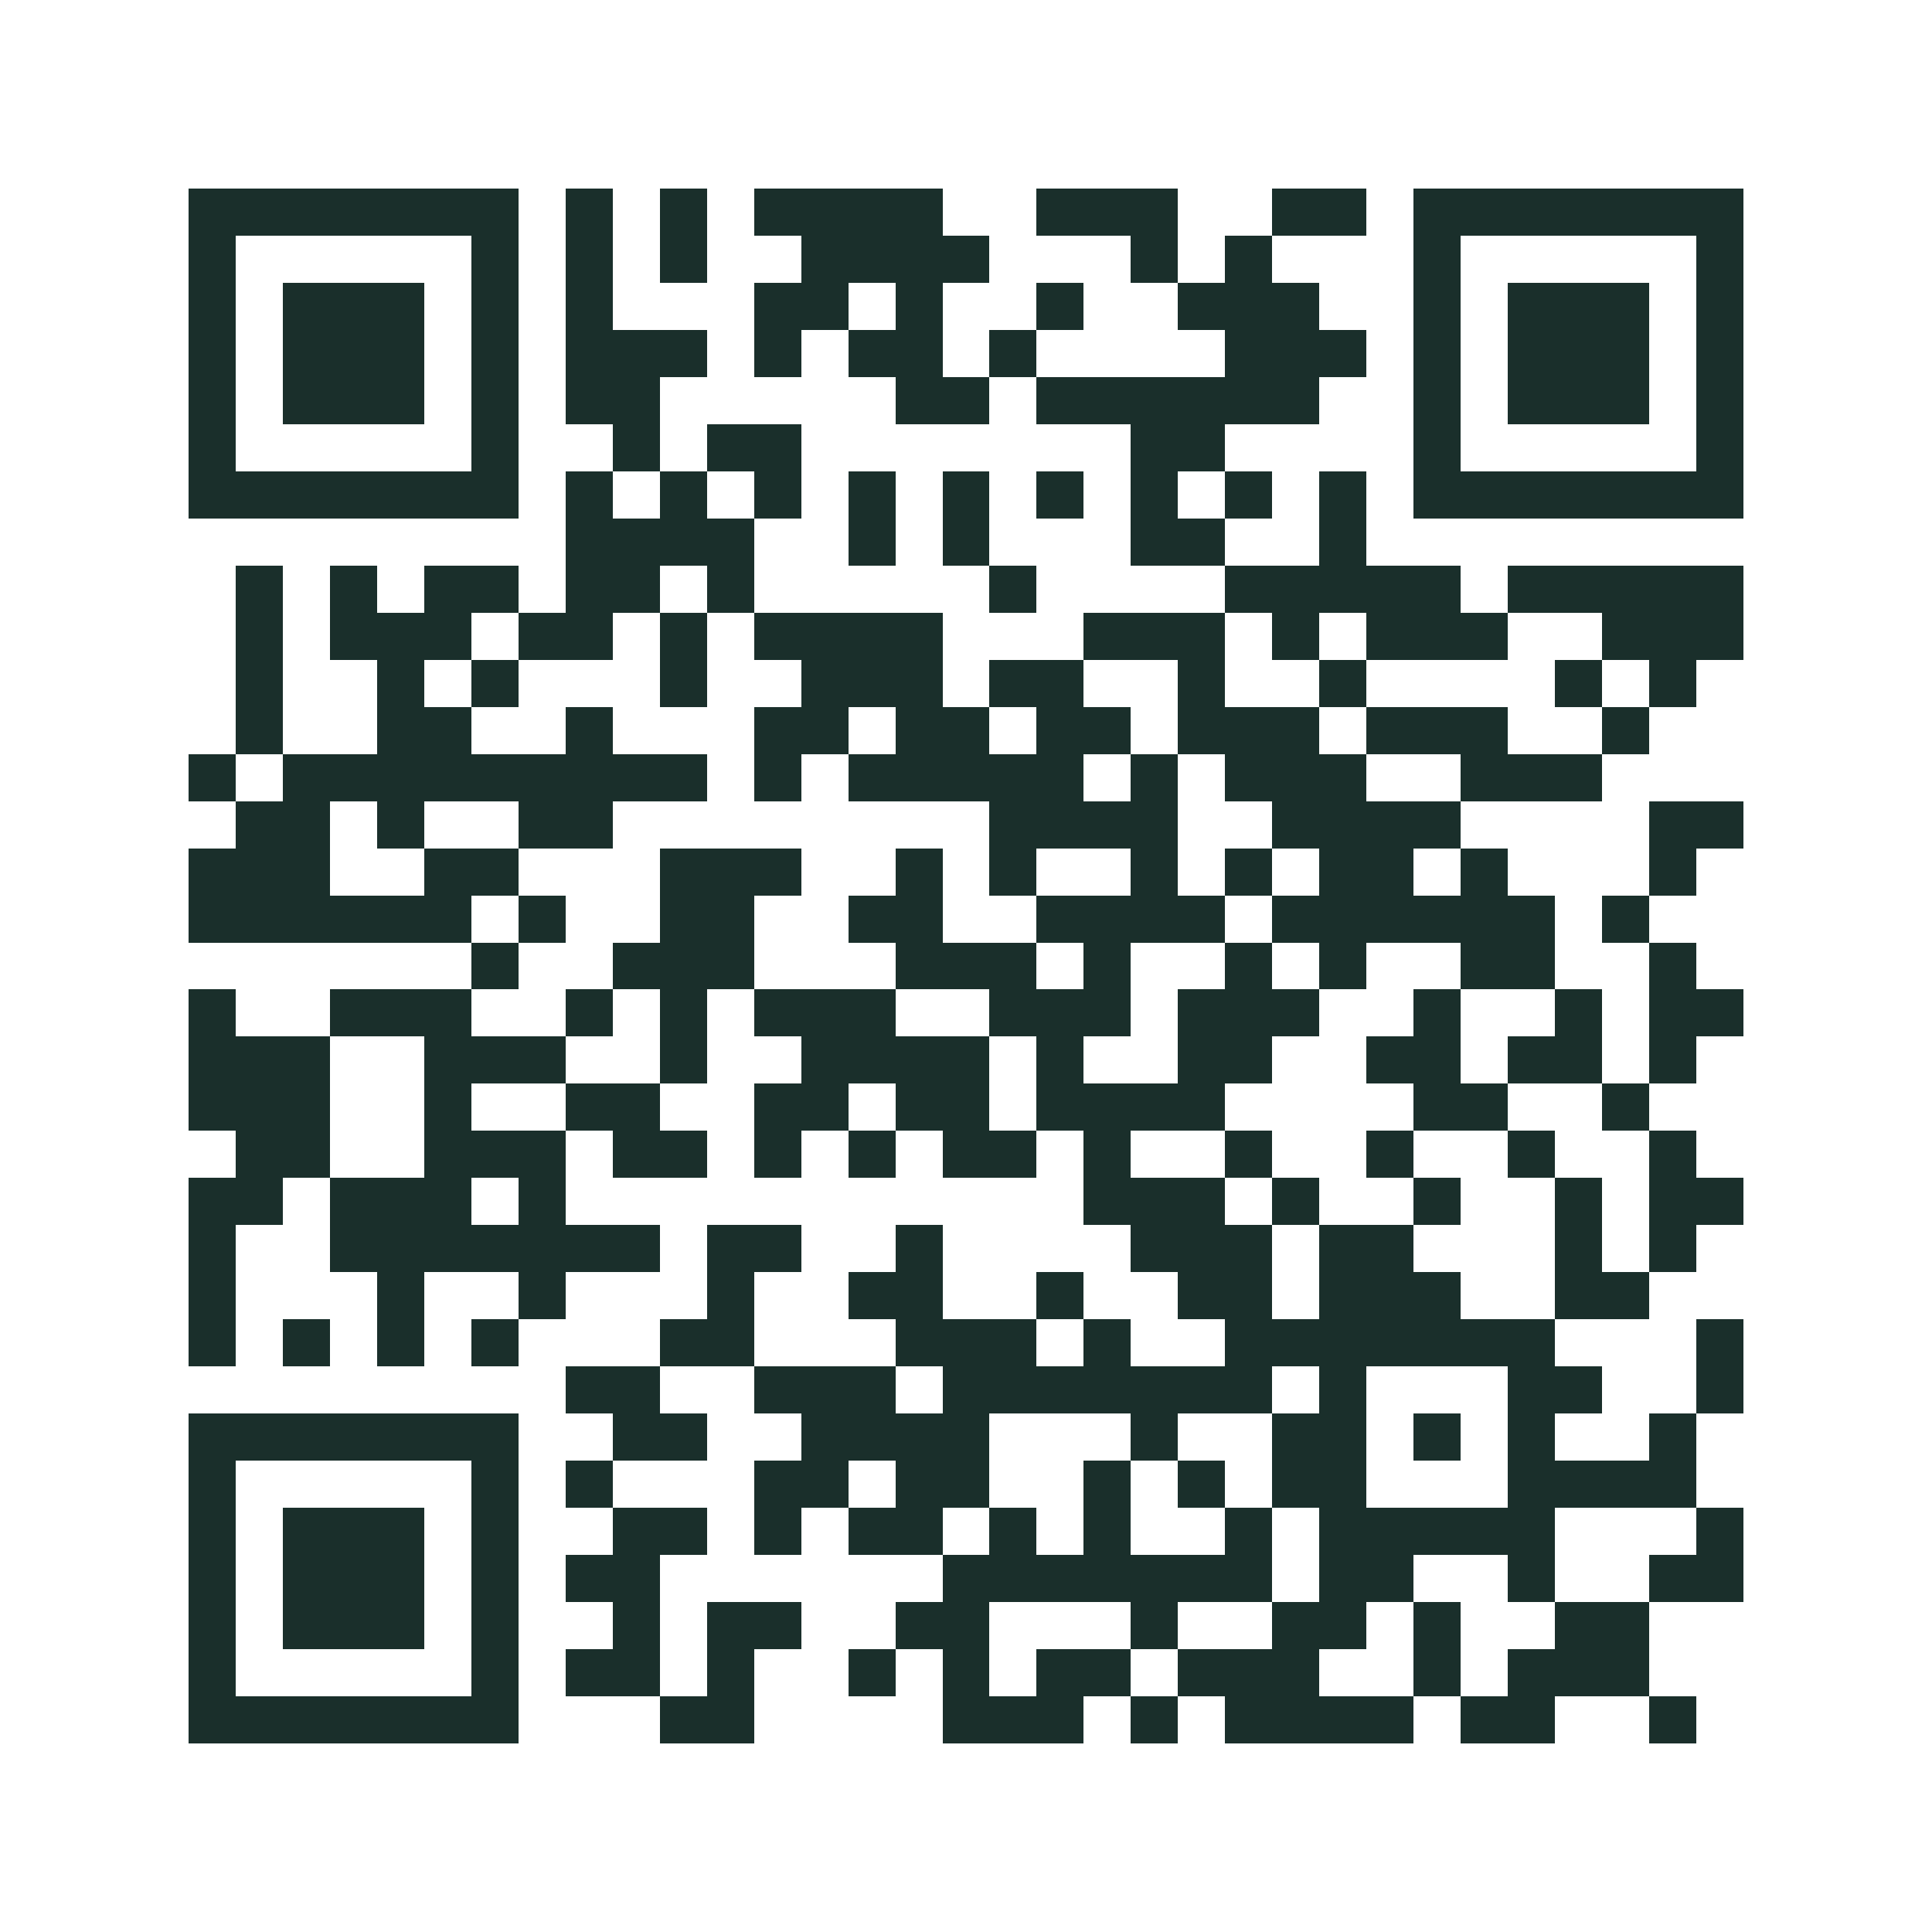
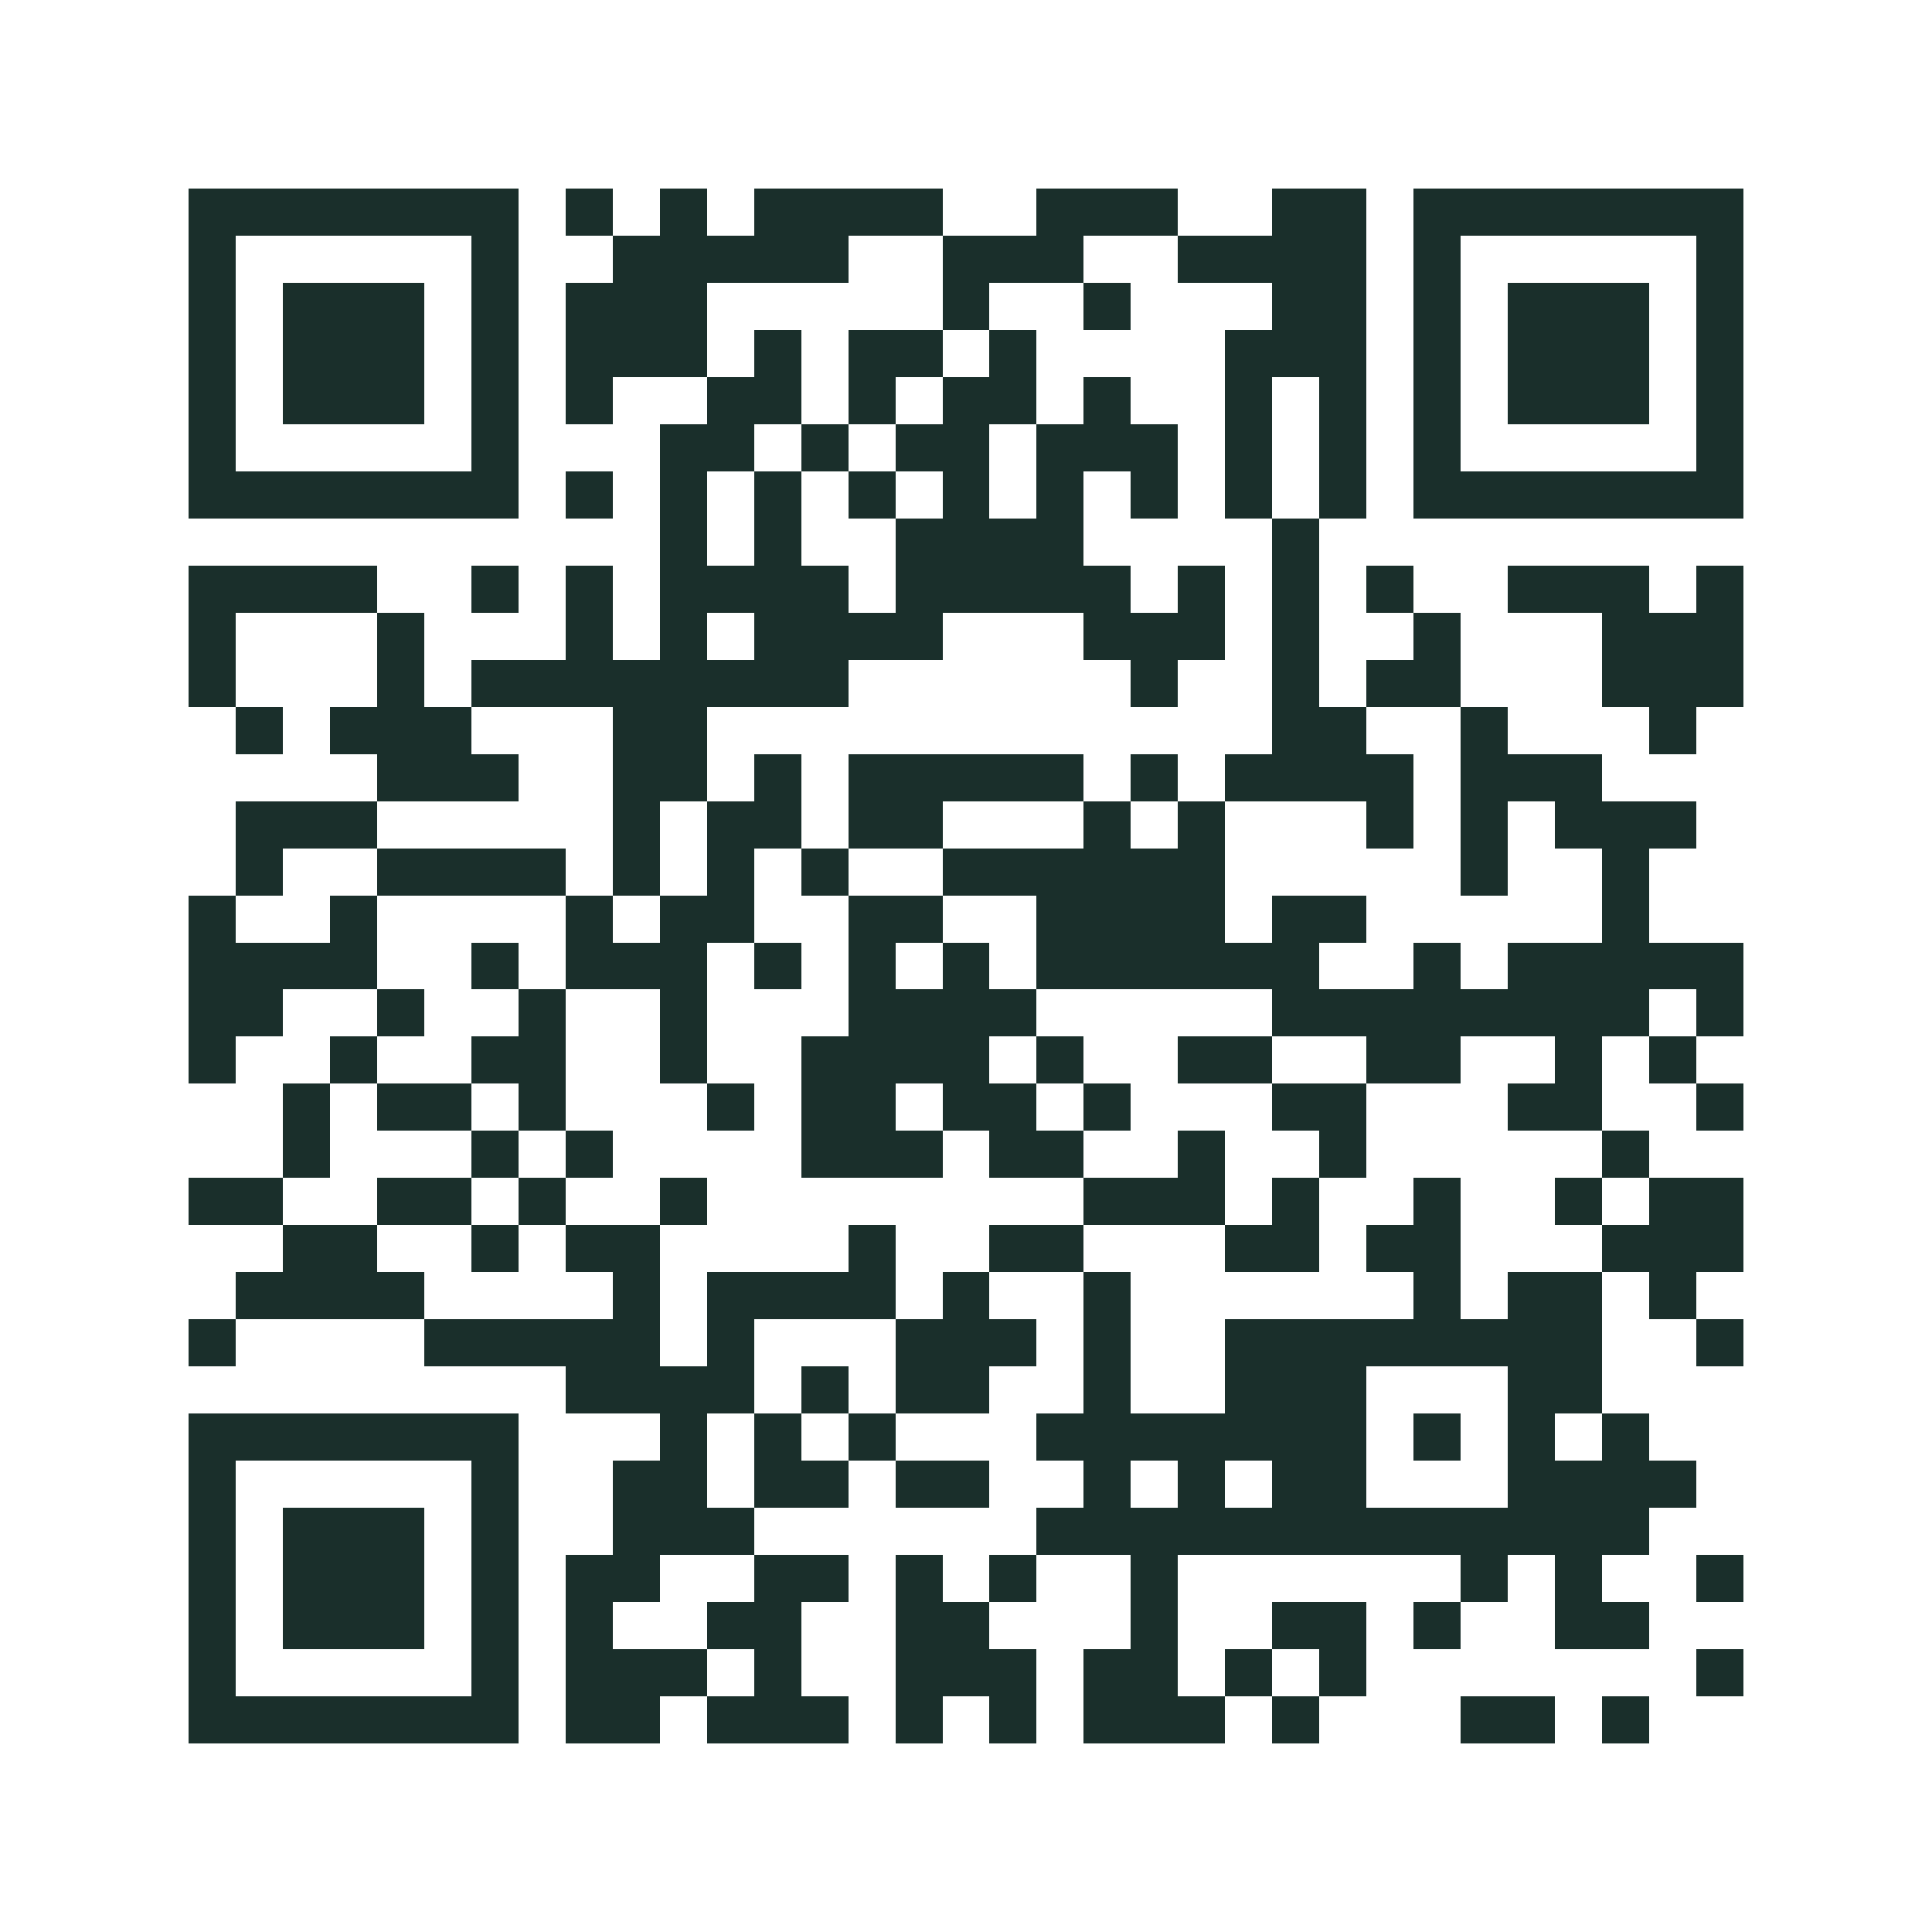
<svg xmlns="http://www.w3.org/2000/svg" viewBox="0 0 328 328" width="100%" height="100%" shape-rendering="crispEdges">
  <rect width="100%" height="100%" fill="#FFFFFF" />
-   <path d="M32,32h8v8h-8z M40,32h8v8h-8z M48,32h8v8h-8z M56,32h8v8h-8z M64,32h8v8h-8z M72,32h8v8h-8z M80,32h8v8h-8z M96,32h8v8h-8z M112,32h8v8h-8z M128,32h8v8h-8z M136,32h8v8h-8z M144,32h8v8h-8z M152,32h8v8h-8z M176,32h8v8h-8z M184,32h8v8h-8z M192,32h8v8h-8z M216,32h8v8h-8z M224,32h8v8h-8z M240,32h8v8h-8z M248,32h8v8h-8z M256,32h8v8h-8z M264,32h8v8h-8z M272,32h8v8h-8z M280,32h8v8h-8z M288,32h8v8h-8z M32,40h8v8h-8z M80,40h8v8h-8z M96,40h8v8h-8z M112,40h8v8h-8z M136,40h8v8h-8z M144,40h8v8h-8z M152,40h8v8h-8z M160,40h8v8h-8z M192,40h8v8h-8z M208,40h8v8h-8z M240,40h8v8h-8z M288,40h8v8h-8z M32,48h8v8h-8z M48,48h8v8h-8z M56,48h8v8h-8z M64,48h8v8h-8z M80,48h8v8h-8z M96,48h8v8h-8z M128,48h8v8h-8z M136,48h8v8h-8z M152,48h8v8h-8z M176,48h8v8h-8z M200,48h8v8h-8z M208,48h8v8h-8z M216,48h8v8h-8z M240,48h8v8h-8z M256,48h8v8h-8z M264,48h8v8h-8z M272,48h8v8h-8z M288,48h8v8h-8z M32,56h8v8h-8z M48,56h8v8h-8z M56,56h8v8h-8z M64,56h8v8h-8z M80,56h8v8h-8z M96,56h8v8h-8z M104,56h8v8h-8z M112,56h8v8h-8z M128,56h8v8h-8z M144,56h8v8h-8z M152,56h8v8h-8z M168,56h8v8h-8z M208,56h8v8h-8z M216,56h8v8h-8z M224,56h8v8h-8z M240,56h8v8h-8z M256,56h8v8h-8z M264,56h8v8h-8z M272,56h8v8h-8z M288,56h8v8h-8z M32,64h8v8h-8z M48,64h8v8h-8z M56,64h8v8h-8z M64,64h8v8h-8z M80,64h8v8h-8z M96,64h8v8h-8z M104,64h8v8h-8z M152,64h8v8h-8z M160,64h8v8h-8z M176,64h8v8h-8z M184,64h8v8h-8z M192,64h8v8h-8z M200,64h8v8h-8z M208,64h8v8h-8z M216,64h8v8h-8z M240,64h8v8h-8z M256,64h8v8h-8z M264,64h8v8h-8z M272,64h8v8h-8z M288,64h8v8h-8z M32,72h8v8h-8z M80,72h8v8h-8z M104,72h8v8h-8z M120,72h8v8h-8z M128,72h8v8h-8z M192,72h8v8h-8z M200,72h8v8h-8z M240,72h8v8h-8z M288,72h8v8h-8z M32,80h8v8h-8z M40,80h8v8h-8z M48,80h8v8h-8z M56,80h8v8h-8z M64,80h8v8h-8z M72,80h8v8h-8z M80,80h8v8h-8z M96,80h8v8h-8z M112,80h8v8h-8z M128,80h8v8h-8z M144,80h8v8h-8z M160,80h8v8h-8z M176,80h8v8h-8z M192,80h8v8h-8z M208,80h8v8h-8z M224,80h8v8h-8z M240,80h8v8h-8z M248,80h8v8h-8z M256,80h8v8h-8z M264,80h8v8h-8z M272,80h8v8h-8z M280,80h8v8h-8z M288,80h8v8h-8z M96,88h8v8h-8z M104,88h8v8h-8z M112,88h8v8h-8z M120,88h8v8h-8z M144,88h8v8h-8z M160,88h8v8h-8z M192,88h8v8h-8z M200,88h8v8h-8z M224,88h8v8h-8z M40,96h8v8h-8z M56,96h8v8h-8z M72,96h8v8h-8z M80,96h8v8h-8z M96,96h8v8h-8z M104,96h8v8h-8z M120,96h8v8h-8z M168,96h8v8h-8z M208,96h8v8h-8z M216,96h8v8h-8z M224,96h8v8h-8z M232,96h8v8h-8z M240,96h8v8h-8z M256,96h8v8h-8z M264,96h8v8h-8z M272,96h8v8h-8z M280,96h8v8h-8z M288,96h8v8h-8z M40,104h8v8h-8z M56,104h8v8h-8z M64,104h8v8h-8z M72,104h8v8h-8z M88,104h8v8h-8z M96,104h8v8h-8z M112,104h8v8h-8z M128,104h8v8h-8z M136,104h8v8h-8z M144,104h8v8h-8z M152,104h8v8h-8z M184,104h8v8h-8z M192,104h8v8h-8z M200,104h8v8h-8z M216,104h8v8h-8z M232,104h8v8h-8z M240,104h8v8h-8z M248,104h8v8h-8z M272,104h8v8h-8z M280,104h8v8h-8z M288,104h8v8h-8z M40,112h8v8h-8z M64,112h8v8h-8z M80,112h8v8h-8z M112,112h8v8h-8z M136,112h8v8h-8z M144,112h8v8h-8z M152,112h8v8h-8z M168,112h8v8h-8z M176,112h8v8h-8z M200,112h8v8h-8z M224,112h8v8h-8z M264,112h8v8h-8z M280,112h8v8h-8z M40,120h8v8h-8z M64,120h8v8h-8z M72,120h8v8h-8z M96,120h8v8h-8z M128,120h8v8h-8z M136,120h8v8h-8z M152,120h8v8h-8z M160,120h8v8h-8z M176,120h8v8h-8z M184,120h8v8h-8z M200,120h8v8h-8z M208,120h8v8h-8z M216,120h8v8h-8z M232,120h8v8h-8z M240,120h8v8h-8z M248,120h8v8h-8z M272,120h8v8h-8z M32,128h8v8h-8z M48,128h8v8h-8z M56,128h8v8h-8z M64,128h8v8h-8z M72,128h8v8h-8z M80,128h8v8h-8z M88,128h8v8h-8z M96,128h8v8h-8z M104,128h8v8h-8z M112,128h8v8h-8z M128,128h8v8h-8z M144,128h8v8h-8z M152,128h8v8h-8z M160,128h8v8h-8z M168,128h8v8h-8z M176,128h8v8h-8z M192,128h8v8h-8z M208,128h8v8h-8z M216,128h8v8h-8z M224,128h8v8h-8z M248,128h8v8h-8z M256,128h8v8h-8z M264,128h8v8h-8z M40,136h8v8h-8z M48,136h8v8h-8z M64,136h8v8h-8z M88,136h8v8h-8z M96,136h8v8h-8z M168,136h8v8h-8z M176,136h8v8h-8z M184,136h8v8h-8z M192,136h8v8h-8z M216,136h8v8h-8z M224,136h8v8h-8z M232,136h8v8h-8z M240,136h8v8h-8z M280,136h8v8h-8z M288,136h8v8h-8z M32,144h8v8h-8z M40,144h8v8h-8z M48,144h8v8h-8z M72,144h8v8h-8z M80,144h8v8h-8z M112,144h8v8h-8z M120,144h8v8h-8z M128,144h8v8h-8z M152,144h8v8h-8z M168,144h8v8h-8z M192,144h8v8h-8z M208,144h8v8h-8z M224,144h8v8h-8z M232,144h8v8h-8z M248,144h8v8h-8z M280,144h8v8h-8z M32,152h8v8h-8z M40,152h8v8h-8z M48,152h8v8h-8z M56,152h8v8h-8z M64,152h8v8h-8z M72,152h8v8h-8z M88,152h8v8h-8z M112,152h8v8h-8z M120,152h8v8h-8z M144,152h8v8h-8z M152,152h8v8h-8z M176,152h8v8h-8z M184,152h8v8h-8z M192,152h8v8h-8z M200,152h8v8h-8z M216,152h8v8h-8z M224,152h8v8h-8z M232,152h8v8h-8z M240,152h8v8h-8z M248,152h8v8h-8z M256,152h8v8h-8z M272,152h8v8h-8z M80,160h8v8h-8z M104,160h8v8h-8z M112,160h8v8h-8z M120,160h8v8h-8z M152,160h8v8h-8z M160,160h8v8h-8z M168,160h8v8h-8z M184,160h8v8h-8z M208,160h8v8h-8z M224,160h8v8h-8z M248,160h8v8h-8z M256,160h8v8h-8z M280,160h8v8h-8z M32,168h8v8h-8z M56,168h8v8h-8z M64,168h8v8h-8z M72,168h8v8h-8z M96,168h8v8h-8z M112,168h8v8h-8z M128,168h8v8h-8z M136,168h8v8h-8z M144,168h8v8h-8z M168,168h8v8h-8z M176,168h8v8h-8z M184,168h8v8h-8z M200,168h8v8h-8z M208,168h8v8h-8z M216,168h8v8h-8z M240,168h8v8h-8z M264,168h8v8h-8z M280,168h8v8h-8z M288,168h8v8h-8z M32,176h8v8h-8z M40,176h8v8h-8z M48,176h8v8h-8z M72,176h8v8h-8z M80,176h8v8h-8z M88,176h8v8h-8z M112,176h8v8h-8z M136,176h8v8h-8z M144,176h8v8h-8z M152,176h8v8h-8z M160,176h8v8h-8z M176,176h8v8h-8z M200,176h8v8h-8z M208,176h8v8h-8z M232,176h8v8h-8z M240,176h8v8h-8z M256,176h8v8h-8z M264,176h8v8h-8z M280,176h8v8h-8z M32,184h8v8h-8z M40,184h8v8h-8z M48,184h8v8h-8z M72,184h8v8h-8z M96,184h8v8h-8z M104,184h8v8h-8z M128,184h8v8h-8z M136,184h8v8h-8z M152,184h8v8h-8z M160,184h8v8h-8z M176,184h8v8h-8z M184,184h8v8h-8z M192,184h8v8h-8z M200,184h8v8h-8z M240,184h8v8h-8z M248,184h8v8h-8z M272,184h8v8h-8z M40,192h8v8h-8z M48,192h8v8h-8z M72,192h8v8h-8z M80,192h8v8h-8z M88,192h8v8h-8z M104,192h8v8h-8z M112,192h8v8h-8z M128,192h8v8h-8z M144,192h8v8h-8z M160,192h8v8h-8z M168,192h8v8h-8z M184,192h8v8h-8z M208,192h8v8h-8z M232,192h8v8h-8z M256,192h8v8h-8z M280,192h8v8h-8z M32,200h8v8h-8z M40,200h8v8h-8z M56,200h8v8h-8z M64,200h8v8h-8z M72,200h8v8h-8z M88,200h8v8h-8z M184,200h8v8h-8z M192,200h8v8h-8z M200,200h8v8h-8z M216,200h8v8h-8z M240,200h8v8h-8z M264,200h8v8h-8z M280,200h8v8h-8z M288,200h8v8h-8z M32,208h8v8h-8z M56,208h8v8h-8z M64,208h8v8h-8z M72,208h8v8h-8z M80,208h8v8h-8z M88,208h8v8h-8z M96,208h8v8h-8z M104,208h8v8h-8z M120,208h8v8h-8z M128,208h8v8h-8z M152,208h8v8h-8z M192,208h8v8h-8z M200,208h8v8h-8z M208,208h8v8h-8z M224,208h8v8h-8z M232,208h8v8h-8z M264,208h8v8h-8z M280,208h8v8h-8z M32,216h8v8h-8z M64,216h8v8h-8z M88,216h8v8h-8z M120,216h8v8h-8z M144,216h8v8h-8z M152,216h8v8h-8z M176,216h8v8h-8z M200,216h8v8h-8z M208,216h8v8h-8z M224,216h8v8h-8z M232,216h8v8h-8z M240,216h8v8h-8z M264,216h8v8h-8z M272,216h8v8h-8z M32,224h8v8h-8z M48,224h8v8h-8z M64,224h8v8h-8z M80,224h8v8h-8z M112,224h8v8h-8z M120,224h8v8h-8z M152,224h8v8h-8z M160,224h8v8h-8z M168,224h8v8h-8z M184,224h8v8h-8z M208,224h8v8h-8z M216,224h8v8h-8z M224,224h8v8h-8z M232,224h8v8h-8z M240,224h8v8h-8z M248,224h8v8h-8z M256,224h8v8h-8z M288,224h8v8h-8z M96,232h8v8h-8z M104,232h8v8h-8z M128,232h8v8h-8z M136,232h8v8h-8z M144,232h8v8h-8z M160,232h8v8h-8z M168,232h8v8h-8z M176,232h8v8h-8z M184,232h8v8h-8z M192,232h8v8h-8z M200,232h8v8h-8z M208,232h8v8h-8z M224,232h8v8h-8z M256,232h8v8h-8z M264,232h8v8h-8z M288,232h8v8h-8z M32,240h8v8h-8z M40,240h8v8h-8z M48,240h8v8h-8z M56,240h8v8h-8z M64,240h8v8h-8z M72,240h8v8h-8z M80,240h8v8h-8z M104,240h8v8h-8z M112,240h8v8h-8z M136,240h8v8h-8z M144,240h8v8h-8z M152,240h8v8h-8z M160,240h8v8h-8z M192,240h8v8h-8z M216,240h8v8h-8z M224,240h8v8h-8z M240,240h8v8h-8z M256,240h8v8h-8z M280,240h8v8h-8z M32,248h8v8h-8z M80,248h8v8h-8z M96,248h8v8h-8z M128,248h8v8h-8z M136,248h8v8h-8z M152,248h8v8h-8z M160,248h8v8h-8z M184,248h8v8h-8z M200,248h8v8h-8z M216,248h8v8h-8z M224,248h8v8h-8z M256,248h8v8h-8z M264,248h8v8h-8z M272,248h8v8h-8z M280,248h8v8h-8z M32,256h8v8h-8z M48,256h8v8h-8z M56,256h8v8h-8z M64,256h8v8h-8z M80,256h8v8h-8z M104,256h8v8h-8z M112,256h8v8h-8z M128,256h8v8h-8z M144,256h8v8h-8z M152,256h8v8h-8z M168,256h8v8h-8z M184,256h8v8h-8z M208,256h8v8h-8z M224,256h8v8h-8z M232,256h8v8h-8z M240,256h8v8h-8z M248,256h8v8h-8z M256,256h8v8h-8z M288,256h8v8h-8z M32,264h8v8h-8z M48,264h8v8h-8z M56,264h8v8h-8z M64,264h8v8h-8z M80,264h8v8h-8z M96,264h8v8h-8z M104,264h8v8h-8z M160,264h8v8h-8z M168,264h8v8h-8z M176,264h8v8h-8z M184,264h8v8h-8z M192,264h8v8h-8z M200,264h8v8h-8z M208,264h8v8h-8z M224,264h8v8h-8z M232,264h8v8h-8z M256,264h8v8h-8z M280,264h8v8h-8z M288,264h8v8h-8z M32,272h8v8h-8z M48,272h8v8h-8z M56,272h8v8h-8z M64,272h8v8h-8z M80,272h8v8h-8z M104,272h8v8h-8z M120,272h8v8h-8z M128,272h8v8h-8z M152,272h8v8h-8z M160,272h8v8h-8z M192,272h8v8h-8z M216,272h8v8h-8z M224,272h8v8h-8z M240,272h8v8h-8z M264,272h8v8h-8z M272,272h8v8h-8z M32,280h8v8h-8z M80,280h8v8h-8z M96,280h8v8h-8z M104,280h8v8h-8z M120,280h8v8h-8z M144,280h8v8h-8z M160,280h8v8h-8z M176,280h8v8h-8z M184,280h8v8h-8z M200,280h8v8h-8z M208,280h8v8h-8z M216,280h8v8h-8z M240,280h8v8h-8z M256,280h8v8h-8z M264,280h8v8h-8z M272,280h8v8h-8z M32,288h8v8h-8z M40,288h8v8h-8z M48,288h8v8h-8z M56,288h8v8h-8z M64,288h8v8h-8z M72,288h8v8h-8z M80,288h8v8h-8z M112,288h8v8h-8z M120,288h8v8h-8z M160,288h8v8h-8z M168,288h8v8h-8z M176,288h8v8h-8z M192,288h8v8h-8z M208,288h8v8h-8z M216,288h8v8h-8z M224,288h8v8h-8z M232,288h8v8h-8z M248,288h8v8h-8z M256,288h8v8h-8z M280,288h8v8h-8z" fill="#1A2F2B" />
+   <path d="M32,32h8v8h-8z M40,32h8v8h-8z M48,32h8v8h-8z M56,32h8v8h-8z M64,32h8v8h-8z M72,32h8v8h-8z M80,32h8v8h-8z M96,32h8v8h-8z M112,32h8v8h-8z M128,32h8v8h-8z M136,32h8v8h-8z M144,32h8v8h-8z M152,32h8v8h-8z M176,32h8v8h-8z M184,32h8v8h-8z M192,32h8v8h-8z M216,32h8v8h-8z M224,32h8v8h-8z M240,32h8v8h-8z M248,32h8v8h-8z M256,32h8v8h-8z M264,32h8v8h-8z M272,32h8v8h-8z M280,32h8v8h-8z M288,32h8v8h-8z M32,40h8v8h-8z M80,40h8v8h-8z M104,40h8v8h-8z M112,40h8v8h-8z M120,40h8v8h-8z M128,40h8v8h-8z M136,40h8v8h-8z M160,40h8v8h-8z M168,40h8v8h-8z M176,40h8v8h-8z M200,40h8v8h-8z M208,40h8v8h-8z M216,40h8v8h-8z M224,40h8v8h-8z M240,40h8v8h-8z M288,40h8v8h-8z M32,48h8v8h-8z M48,48h8v8h-8z M56,48h8v8h-8z M64,48h8v8h-8z M80,48h8v8h-8z M96,48h8v8h-8z M104,48h8v8h-8z M112,48h8v8h-8z M160,48h8v8h-8z M184,48h8v8h-8z M216,48h8v8h-8z M224,48h8v8h-8z M240,48h8v8h-8z M256,48h8v8h-8z M264,48h8v8h-8z M272,48h8v8h-8z M288,48h8v8h-8z M32,56h8v8h-8z M48,56h8v8h-8z M56,56h8v8h-8z M64,56h8v8h-8z M80,56h8v8h-8z M96,56h8v8h-8z M104,56h8v8h-8z M112,56h8v8h-8z M128,56h8v8h-8z M144,56h8v8h-8z M152,56h8v8h-8z M168,56h8v8h-8z M208,56h8v8h-8z M216,56h8v8h-8z M224,56h8v8h-8z M240,56h8v8h-8z M256,56h8v8h-8z M264,56h8v8h-8z M272,56h8v8h-8z M288,56h8v8h-8z M32,64h8v8h-8z M48,64h8v8h-8z M56,64h8v8h-8z M64,64h8v8h-8z M80,64h8v8h-8z M96,64h8v8h-8z M120,64h8v8h-8z M128,64h8v8h-8z M144,64h8v8h-8z M160,64h8v8h-8z M168,64h8v8h-8z M184,64h8v8h-8z M208,64h8v8h-8z M224,64h8v8h-8z M240,64h8v8h-8z M256,64h8v8h-8z M264,64h8v8h-8z M272,64h8v8h-8z M288,64h8v8h-8z M32,72h8v8h-8z M80,72h8v8h-8z M112,72h8v8h-8z M120,72h8v8h-8z M136,72h8v8h-8z M152,72h8v8h-8z M160,72h8v8h-8z M176,72h8v8h-8z M184,72h8v8h-8z M192,72h8v8h-8z M208,72h8v8h-8z M224,72h8v8h-8z M240,72h8v8h-8z M288,72h8v8h-8z M32,80h8v8h-8z M40,80h8v8h-8z M48,80h8v8h-8z M56,80h8v8h-8z M64,80h8v8h-8z M72,80h8v8h-8z M80,80h8v8h-8z M96,80h8v8h-8z M112,80h8v8h-8z M128,80h8v8h-8z M144,80h8v8h-8z M160,80h8v8h-8z M176,80h8v8h-8z M192,80h8v8h-8z M208,80h8v8h-8z M224,80h8v8h-8z M240,80h8v8h-8z M248,80h8v8h-8z M256,80h8v8h-8z M264,80h8v8h-8z M272,80h8v8h-8z M280,80h8v8h-8z M288,80h8v8h-8z M112,88h8v8h-8z M128,88h8v8h-8z M152,88h8v8h-8z M160,88h8v8h-8z M168,88h8v8h-8z M176,88h8v8h-8z M216,88h8v8h-8z M32,96h8v8h-8z M40,96h8v8h-8z M48,96h8v8h-8z M56,96h8v8h-8z M80,96h8v8h-8z M96,96h8v8h-8z M112,96h8v8h-8z M120,96h8v8h-8z M128,96h8v8h-8z M136,96h8v8h-8z M152,96h8v8h-8z M160,96h8v8h-8z M168,96h8v8h-8z M176,96h8v8h-8z M184,96h8v8h-8z M200,96h8v8h-8z M216,96h8v8h-8z M232,96h8v8h-8z M256,96h8v8h-8z M264,96h8v8h-8z M272,96h8v8h-8z M288,96h8v8h-8z M32,104h8v8h-8z M64,104h8v8h-8z M96,104h8v8h-8z M112,104h8v8h-8z M128,104h8v8h-8z M136,104h8v8h-8z M144,104h8v8h-8z M152,104h8v8h-8z M184,104h8v8h-8z M192,104h8v8h-8z M200,104h8v8h-8z M216,104h8v8h-8z M240,104h8v8h-8z M272,104h8v8h-8z M280,104h8v8h-8z M288,104h8v8h-8z M32,112h8v8h-8z M64,112h8v8h-8z M80,112h8v8h-8z M88,112h8v8h-8z M96,112h8v8h-8z M104,112h8v8h-8z M112,112h8v8h-8z M120,112h8v8h-8z M128,112h8v8h-8z M136,112h8v8h-8z M192,112h8v8h-8z M216,112h8v8h-8z M232,112h8v8h-8z M240,112h8v8h-8z M272,112h8v8h-8z M280,112h8v8h-8z M288,112h8v8h-8z M40,120h8v8h-8z M56,120h8v8h-8z M64,120h8v8h-8z M72,120h8v8h-8z M104,120h8v8h-8z M112,120h8v8h-8z M216,120h8v8h-8z M224,120h8v8h-8z M248,120h8v8h-8z M280,120h8v8h-8z M64,128h8v8h-8z M72,128h8v8h-8z M80,128h8v8h-8z M104,128h8v8h-8z M112,128h8v8h-8z M128,128h8v8h-8z M144,128h8v8h-8z M152,128h8v8h-8z M160,128h8v8h-8z M168,128h8v8h-8z M176,128h8v8h-8z M192,128h8v8h-8z M208,128h8v8h-8z M216,128h8v8h-8z M224,128h8v8h-8z M232,128h8v8h-8z M248,128h8v8h-8z M256,128h8v8h-8z M264,128h8v8h-8z M40,136h8v8h-8z M48,136h8v8h-8z M56,136h8v8h-8z M104,136h8v8h-8z M120,136h8v8h-8z M128,136h8v8h-8z M144,136h8v8h-8z M152,136h8v8h-8z M184,136h8v8h-8z M200,136h8v8h-8z M232,136h8v8h-8z M248,136h8v8h-8z M264,136h8v8h-8z M272,136h8v8h-8z M280,136h8v8h-8z M40,144h8v8h-8z M64,144h8v8h-8z M72,144h8v8h-8z M80,144h8v8h-8z M88,144h8v8h-8z M104,144h8v8h-8z M120,144h8v8h-8z M136,144h8v8h-8z M160,144h8v8h-8z M168,144h8v8h-8z M176,144h8v8h-8z M184,144h8v8h-8z M192,144h8v8h-8z M200,144h8v8h-8z M248,144h8v8h-8z M272,144h8v8h-8z M32,152h8v8h-8z M56,152h8v8h-8z M96,152h8v8h-8z M112,152h8v8h-8z M120,152h8v8h-8z M144,152h8v8h-8z M152,152h8v8h-8z M176,152h8v8h-8z M184,152h8v8h-8z M192,152h8v8h-8z M200,152h8v8h-8z M216,152h8v8h-8z M224,152h8v8h-8z M272,152h8v8h-8z M32,160h8v8h-8z M40,160h8v8h-8z M48,160h8v8h-8z M56,160h8v8h-8z M80,160h8v8h-8z M96,160h8v8h-8z M104,160h8v8h-8z M112,160h8v8h-8z M128,160h8v8h-8z M144,160h8v8h-8z M160,160h8v8h-8z M176,160h8v8h-8z M184,160h8v8h-8z M192,160h8v8h-8z M200,160h8v8h-8z M208,160h8v8h-8z M216,160h8v8h-8z M240,160h8v8h-8z M256,160h8v8h-8z M264,160h8v8h-8z M272,160h8v8h-8z M280,160h8v8h-8z M288,160h8v8h-8z M32,168h8v8h-8z M40,168h8v8h-8z M64,168h8v8h-8z M88,168h8v8h-8z M112,168h8v8h-8z M144,168h8v8h-8z M152,168h8v8h-8z M160,168h8v8h-8z M168,168h8v8h-8z M216,168h8v8h-8z M224,168h8v8h-8z M232,168h8v8h-8z M240,168h8v8h-8z M248,168h8v8h-8z M256,168h8v8h-8z M264,168h8v8h-8z M272,168h8v8h-8z M288,168h8v8h-8z M32,176h8v8h-8z M56,176h8v8h-8z M80,176h8v8h-8z M88,176h8v8h-8z M112,176h8v8h-8z M136,176h8v8h-8z M144,176h8v8h-8z M152,176h8v8h-8z M160,176h8v8h-8z M176,176h8v8h-8z M200,176h8v8h-8z M208,176h8v8h-8z M232,176h8v8h-8z M240,176h8v8h-8z M264,176h8v8h-8z M280,176h8v8h-8z M48,184h8v8h-8z M64,184h8v8h-8z M72,184h8v8h-8z M88,184h8v8h-8z M120,184h8v8h-8z M136,184h8v8h-8z M144,184h8v8h-8z M160,184h8v8h-8z M168,184h8v8h-8z M184,184h8v8h-8z M216,184h8v8h-8z M224,184h8v8h-8z M256,184h8v8h-8z M264,184h8v8h-8z M288,184h8v8h-8z M48,192h8v8h-8z M80,192h8v8h-8z M96,192h8v8h-8z M136,192h8v8h-8z M144,192h8v8h-8z M152,192h8v8h-8z M168,192h8v8h-8z M176,192h8v8h-8z M200,192h8v8h-8z M224,192h8v8h-8z M272,192h8v8h-8z M32,200h8v8h-8z M40,200h8v8h-8z M64,200h8v8h-8z M72,200h8v8h-8z M88,200h8v8h-8z M112,200h8v8h-8z M184,200h8v8h-8z M192,200h8v8h-8z M200,200h8v8h-8z M216,200h8v8h-8z M240,200h8v8h-8z M264,200h8v8h-8z M280,200h8v8h-8z M288,200h8v8h-8z M48,208h8v8h-8z M56,208h8v8h-8z M80,208h8v8h-8z M96,208h8v8h-8z M104,208h8v8h-8z M144,208h8v8h-8z M168,208h8v8h-8z M176,208h8v8h-8z M208,208h8v8h-8z M216,208h8v8h-8z M232,208h8v8h-8z M240,208h8v8h-8z M272,208h8v8h-8z M280,208h8v8h-8z M288,208h8v8h-8z M40,216h8v8h-8z M48,216h8v8h-8z M56,216h8v8h-8z M64,216h8v8h-8z M104,216h8v8h-8z M120,216h8v8h-8z M128,216h8v8h-8z M136,216h8v8h-8z M144,216h8v8h-8z M160,216h8v8h-8z M184,216h8v8h-8z M240,216h8v8h-8z M256,216h8v8h-8z M264,216h8v8h-8z M280,216h8v8h-8z M32,224h8v8h-8z M72,224h8v8h-8z M80,224h8v8h-8z M88,224h8v8h-8z M96,224h8v8h-8z M104,224h8v8h-8z M120,224h8v8h-8z M152,224h8v8h-8z M160,224h8v8h-8z M168,224h8v8h-8z M184,224h8v8h-8z M208,224h8v8h-8z M216,224h8v8h-8z M224,224h8v8h-8z M232,224h8v8h-8z M240,224h8v8h-8z M248,224h8v8h-8z M256,224h8v8h-8z M264,224h8v8h-8z M288,224h8v8h-8z M96,232h8v8h-8z M104,232h8v8h-8z M112,232h8v8h-8z M120,232h8v8h-8z M136,232h8v8h-8z M152,232h8v8h-8z M160,232h8v8h-8z M184,232h8v8h-8z M208,232h8v8h-8z M216,232h8v8h-8z M224,232h8v8h-8z M256,232h8v8h-8z M264,232h8v8h-8z M32,240h8v8h-8z M40,240h8v8h-8z M48,240h8v8h-8z M56,240h8v8h-8z M64,240h8v8h-8z M72,240h8v8h-8z M80,240h8v8h-8z M112,240h8v8h-8z M128,240h8v8h-8z M144,240h8v8h-8z M176,240h8v8h-8z M184,240h8v8h-8z M192,240h8v8h-8z M200,240h8v8h-8z M208,240h8v8h-8z M216,240h8v8h-8z M224,240h8v8h-8z M240,240h8v8h-8z M256,240h8v8h-8z M272,240h8v8h-8z M32,248h8v8h-8z M80,248h8v8h-8z M104,248h8v8h-8z M112,248h8v8h-8z M128,248h8v8h-8z M136,248h8v8h-8z M152,248h8v8h-8z M160,248h8v8h-8z M184,248h8v8h-8z M200,248h8v8h-8z M216,248h8v8h-8z M224,248h8v8h-8z M256,248h8v8h-8z M264,248h8v8h-8z M272,248h8v8h-8z M280,248h8v8h-8z M32,256h8v8h-8z M48,256h8v8h-8z M56,256h8v8h-8z M64,256h8v8h-8z M80,256h8v8h-8z M104,256h8v8h-8z M112,256h8v8h-8z M120,256h8v8h-8z M176,256h8v8h-8z M184,256h8v8h-8z M192,256h8v8h-8z M200,256h8v8h-8z M208,256h8v8h-8z M216,256h8v8h-8z M224,256h8v8h-8z M232,256h8v8h-8z M240,256h8v8h-8z M248,256h8v8h-8z M256,256h8v8h-8z M264,256h8v8h-8z M272,256h8v8h-8z M32,264h8v8h-8z M48,264h8v8h-8z M56,264h8v8h-8z M64,264h8v8h-8z M80,264h8v8h-8z M96,264h8v8h-8z M104,264h8v8h-8z M128,264h8v8h-8z M136,264h8v8h-8z M152,264h8v8h-8z M168,264h8v8h-8z M192,264h8v8h-8z M248,264h8v8h-8z M264,264h8v8h-8z M288,264h8v8h-8z M32,272h8v8h-8z M48,272h8v8h-8z M56,272h8v8h-8z M64,272h8v8h-8z M80,272h8v8h-8z M96,272h8v8h-8z M120,272h8v8h-8z M128,272h8v8h-8z M152,272h8v8h-8z M160,272h8v8h-8z M192,272h8v8h-8z M216,272h8v8h-8z M224,272h8v8h-8z M240,272h8v8h-8z M264,272h8v8h-8z M272,272h8v8h-8z M32,280h8v8h-8z M80,280h8v8h-8z M96,280h8v8h-8z M104,280h8v8h-8z M112,280h8v8h-8z M128,280h8v8h-8z M152,280h8v8h-8z M160,280h8v8h-8z M168,280h8v8h-8z M184,280h8v8h-8z M192,280h8v8h-8z M208,280h8v8h-8z M224,280h8v8h-8z M288,280h8v8h-8z M32,288h8v8h-8z M40,288h8v8h-8z M48,288h8v8h-8z M56,288h8v8h-8z M64,288h8v8h-8z M72,288h8v8h-8z M80,288h8v8h-8z M96,288h8v8h-8z M104,288h8v8h-8z M120,288h8v8h-8z M128,288h8v8h-8z M136,288h8v8h-8z M152,288h8v8h-8z M168,288h8v8h-8z M184,288h8v8h-8z M192,288h8v8h-8z M200,288h8v8h-8z M216,288h8v8h-8z M248,288h8v8h-8z M256,288h8v8h-8z M272,288h8v8h-8z" fill="#1A2F2B" />
</svg>
